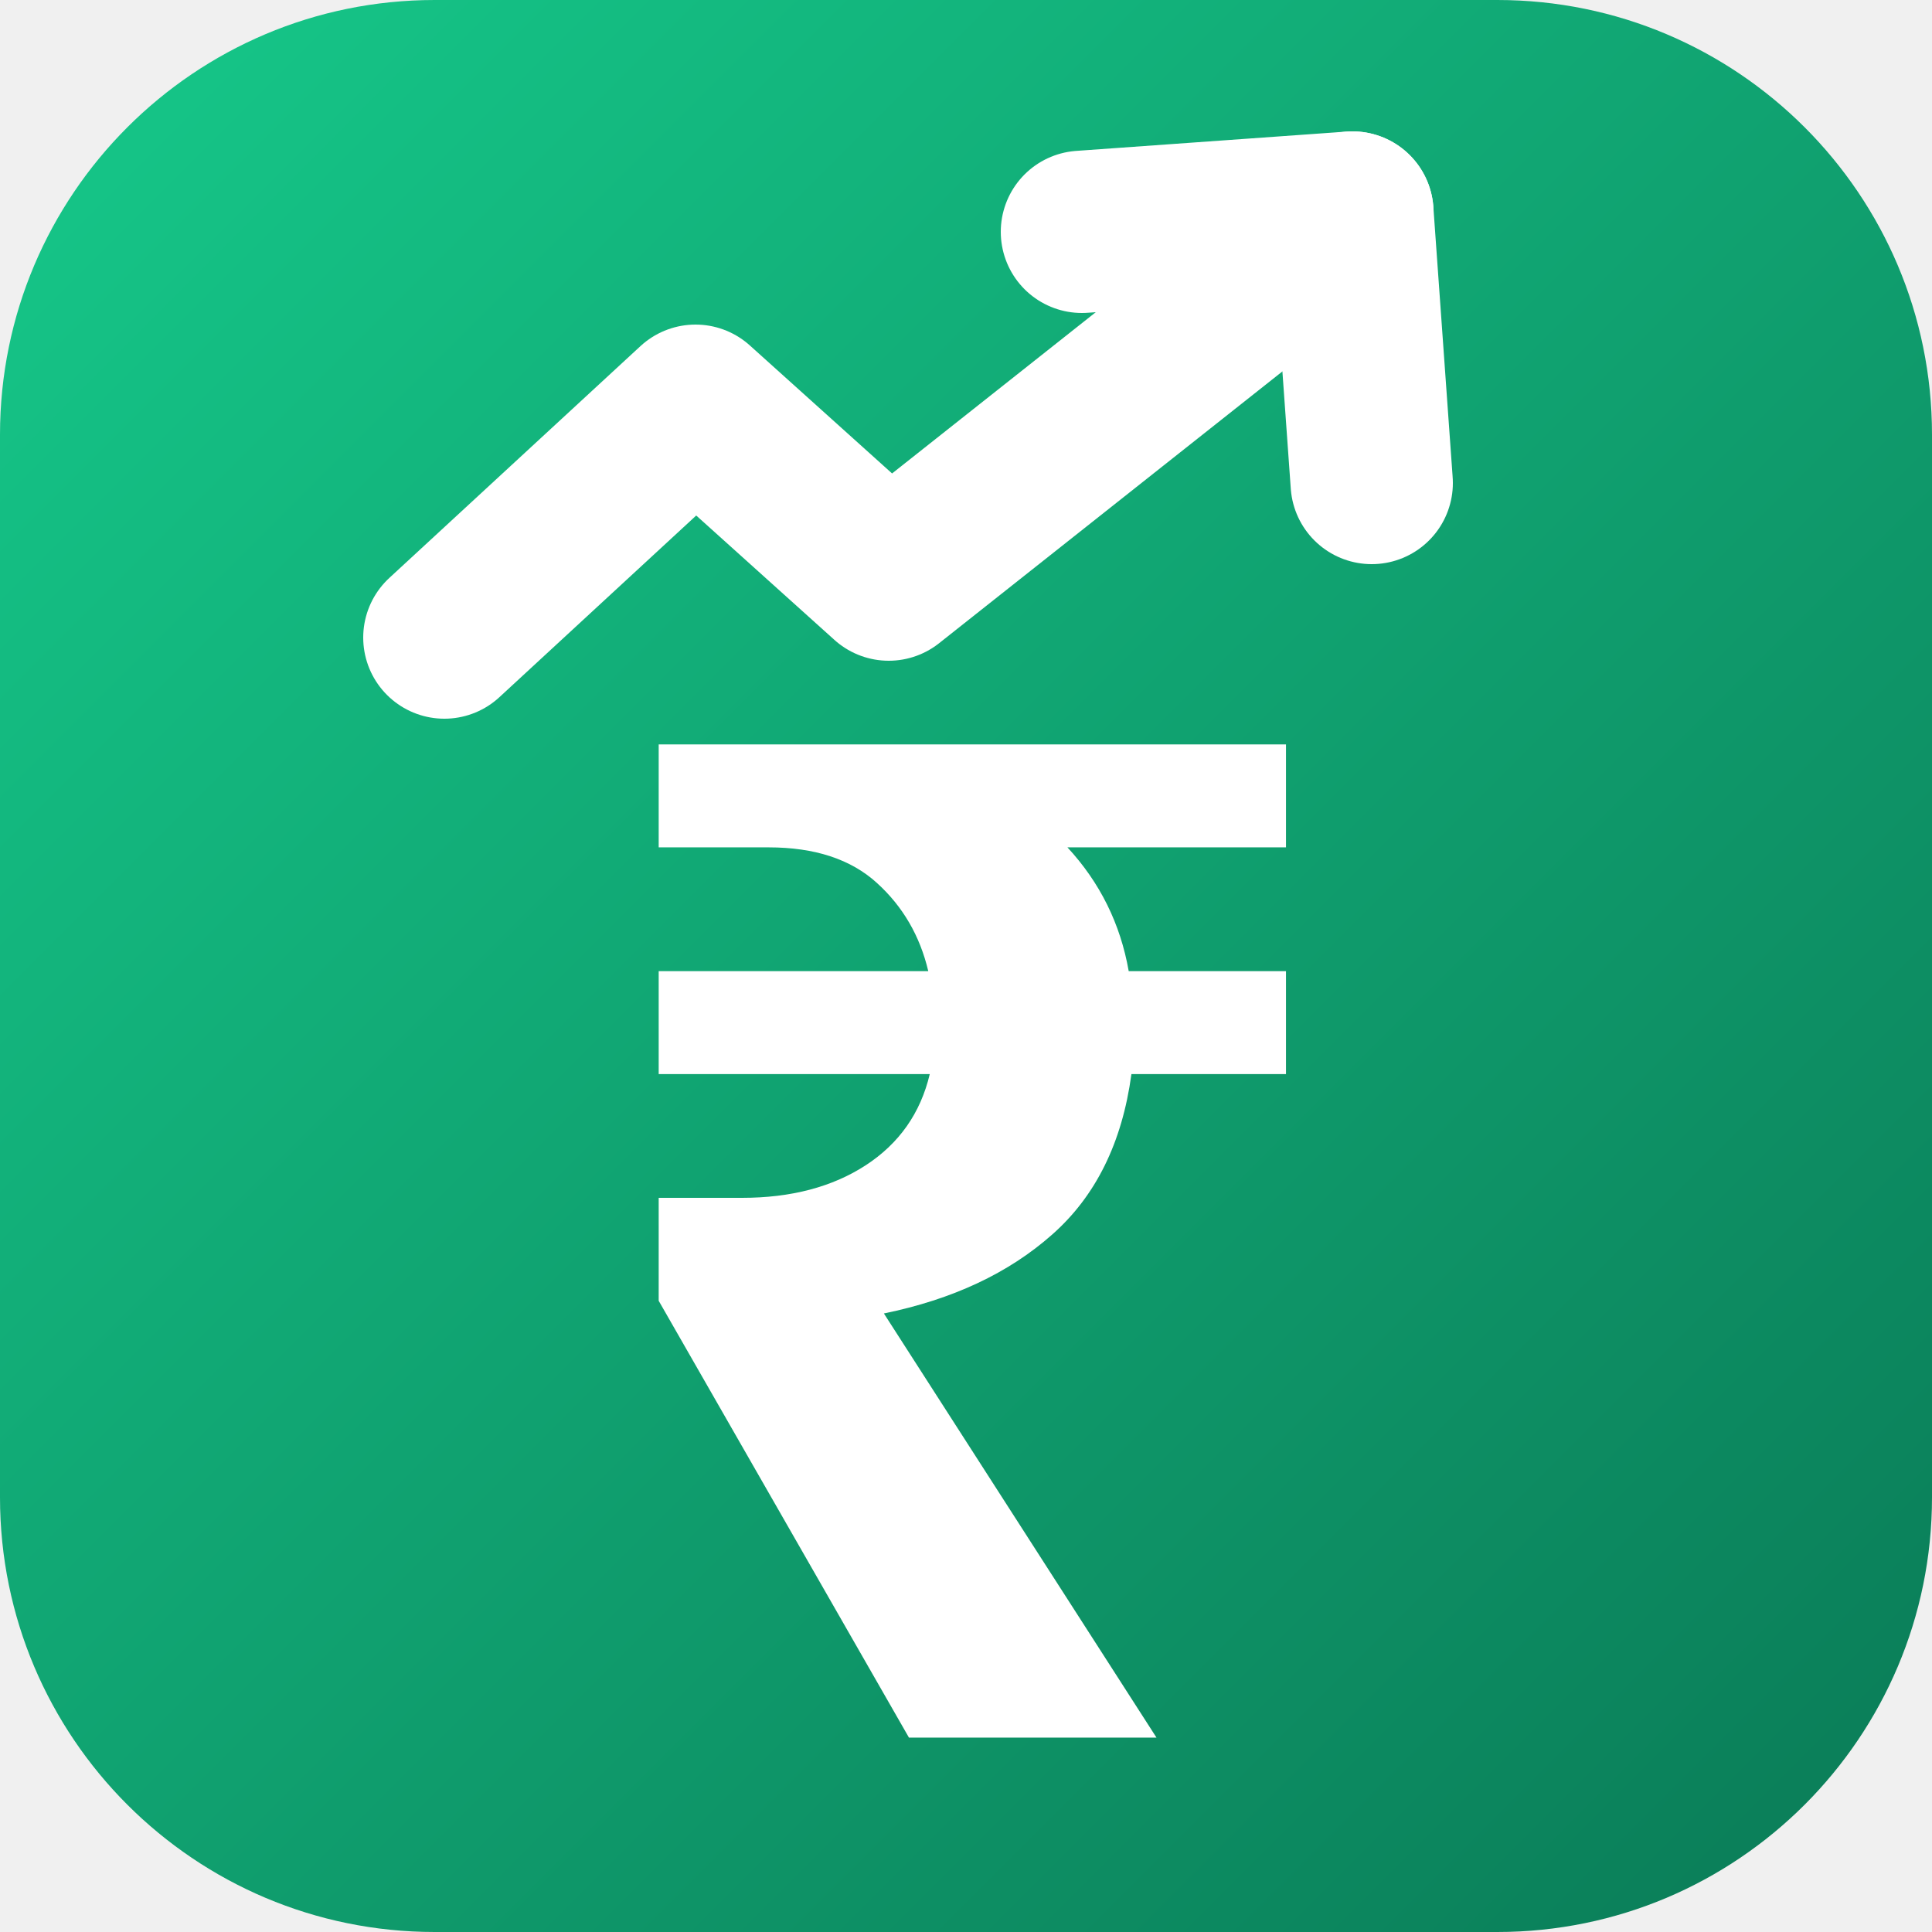
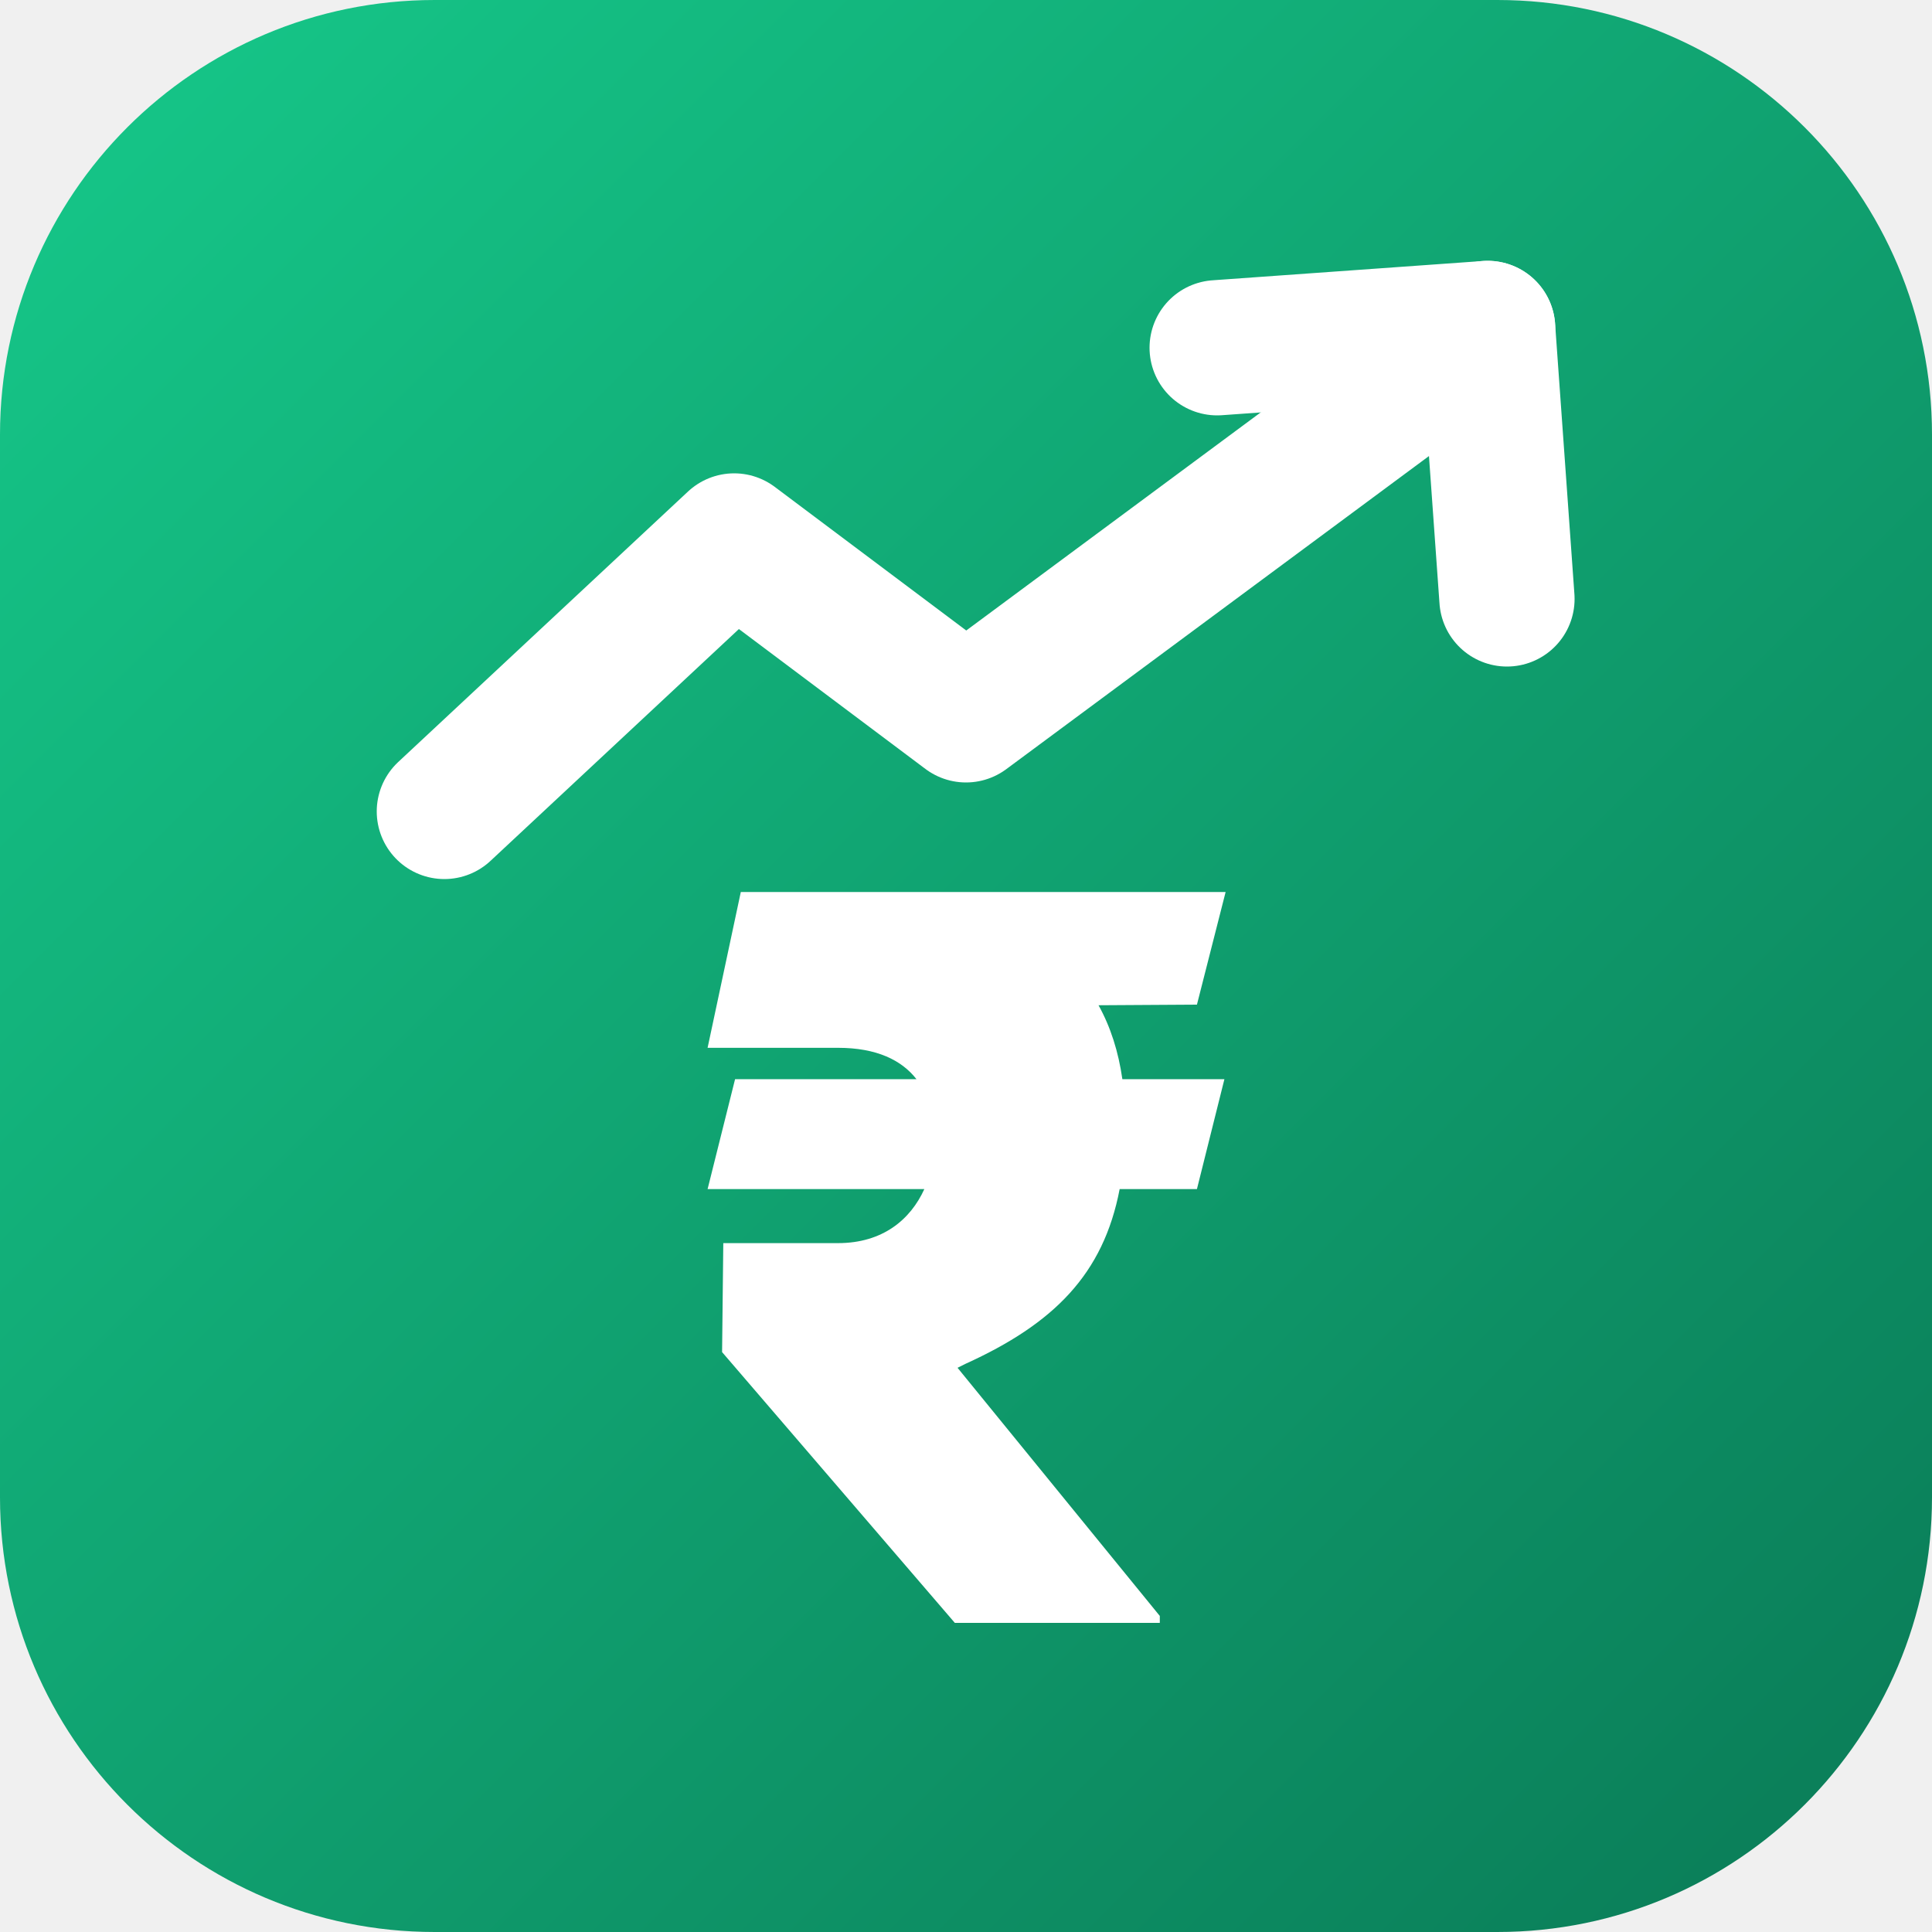
<svg xmlns="http://www.w3.org/2000/svg" viewBox="0 0 100 100" width="100" height="100" role="img" aria-label="MoneyPilot">
  <defs>
    <linearGradient id="bg" x1="0" y1="0" x2="1" y2="1">
      <stop offset="0%" stop-color="#16C98A" />
      <stop offset="100%" stop-color="#0A7A56" />
    </linearGradient>
  </defs>
  <rect width="100" height="100" rx="22.5" fill="url(#bg)" />
-   <g fill="none" stroke="#FFFFFF" stroke-width="8.4" stroke-linecap="round" stroke-linejoin="round">
-     <path d="M 23 33 L 36 21 L 46 30 L 70 11" />
-     <path d="M 70 11 L 56 12 M 70 11 L 71 25" />
+   <g fill="none" stroke="#FFFFFF" stroke-width="7" stroke-linecap="round" stroke-linejoin="round">
+     <path d="M 23 42 L 38 28 L 50 37 L 77 17" />
+     <path d="M 77 17 L 63 18 M 77 17 L 78 31" />
  </g>
-   <g transform="translate(0,12)">
-     <text x="50" y="50" text-anchor="middle" dominant-baseline="central" font-family="Montserrat, system-ui, sans-serif" font-weight="900" font-size="72" fill="#FFFFFF">₹</text>
-   </g>
+   <text x="50" y="84" text-anchor="middle" font-family="system-ui, -apple-system, sans-serif" font-weight="900" font-size="52" fill="#FFFFFF">₹</text>
</svg>
